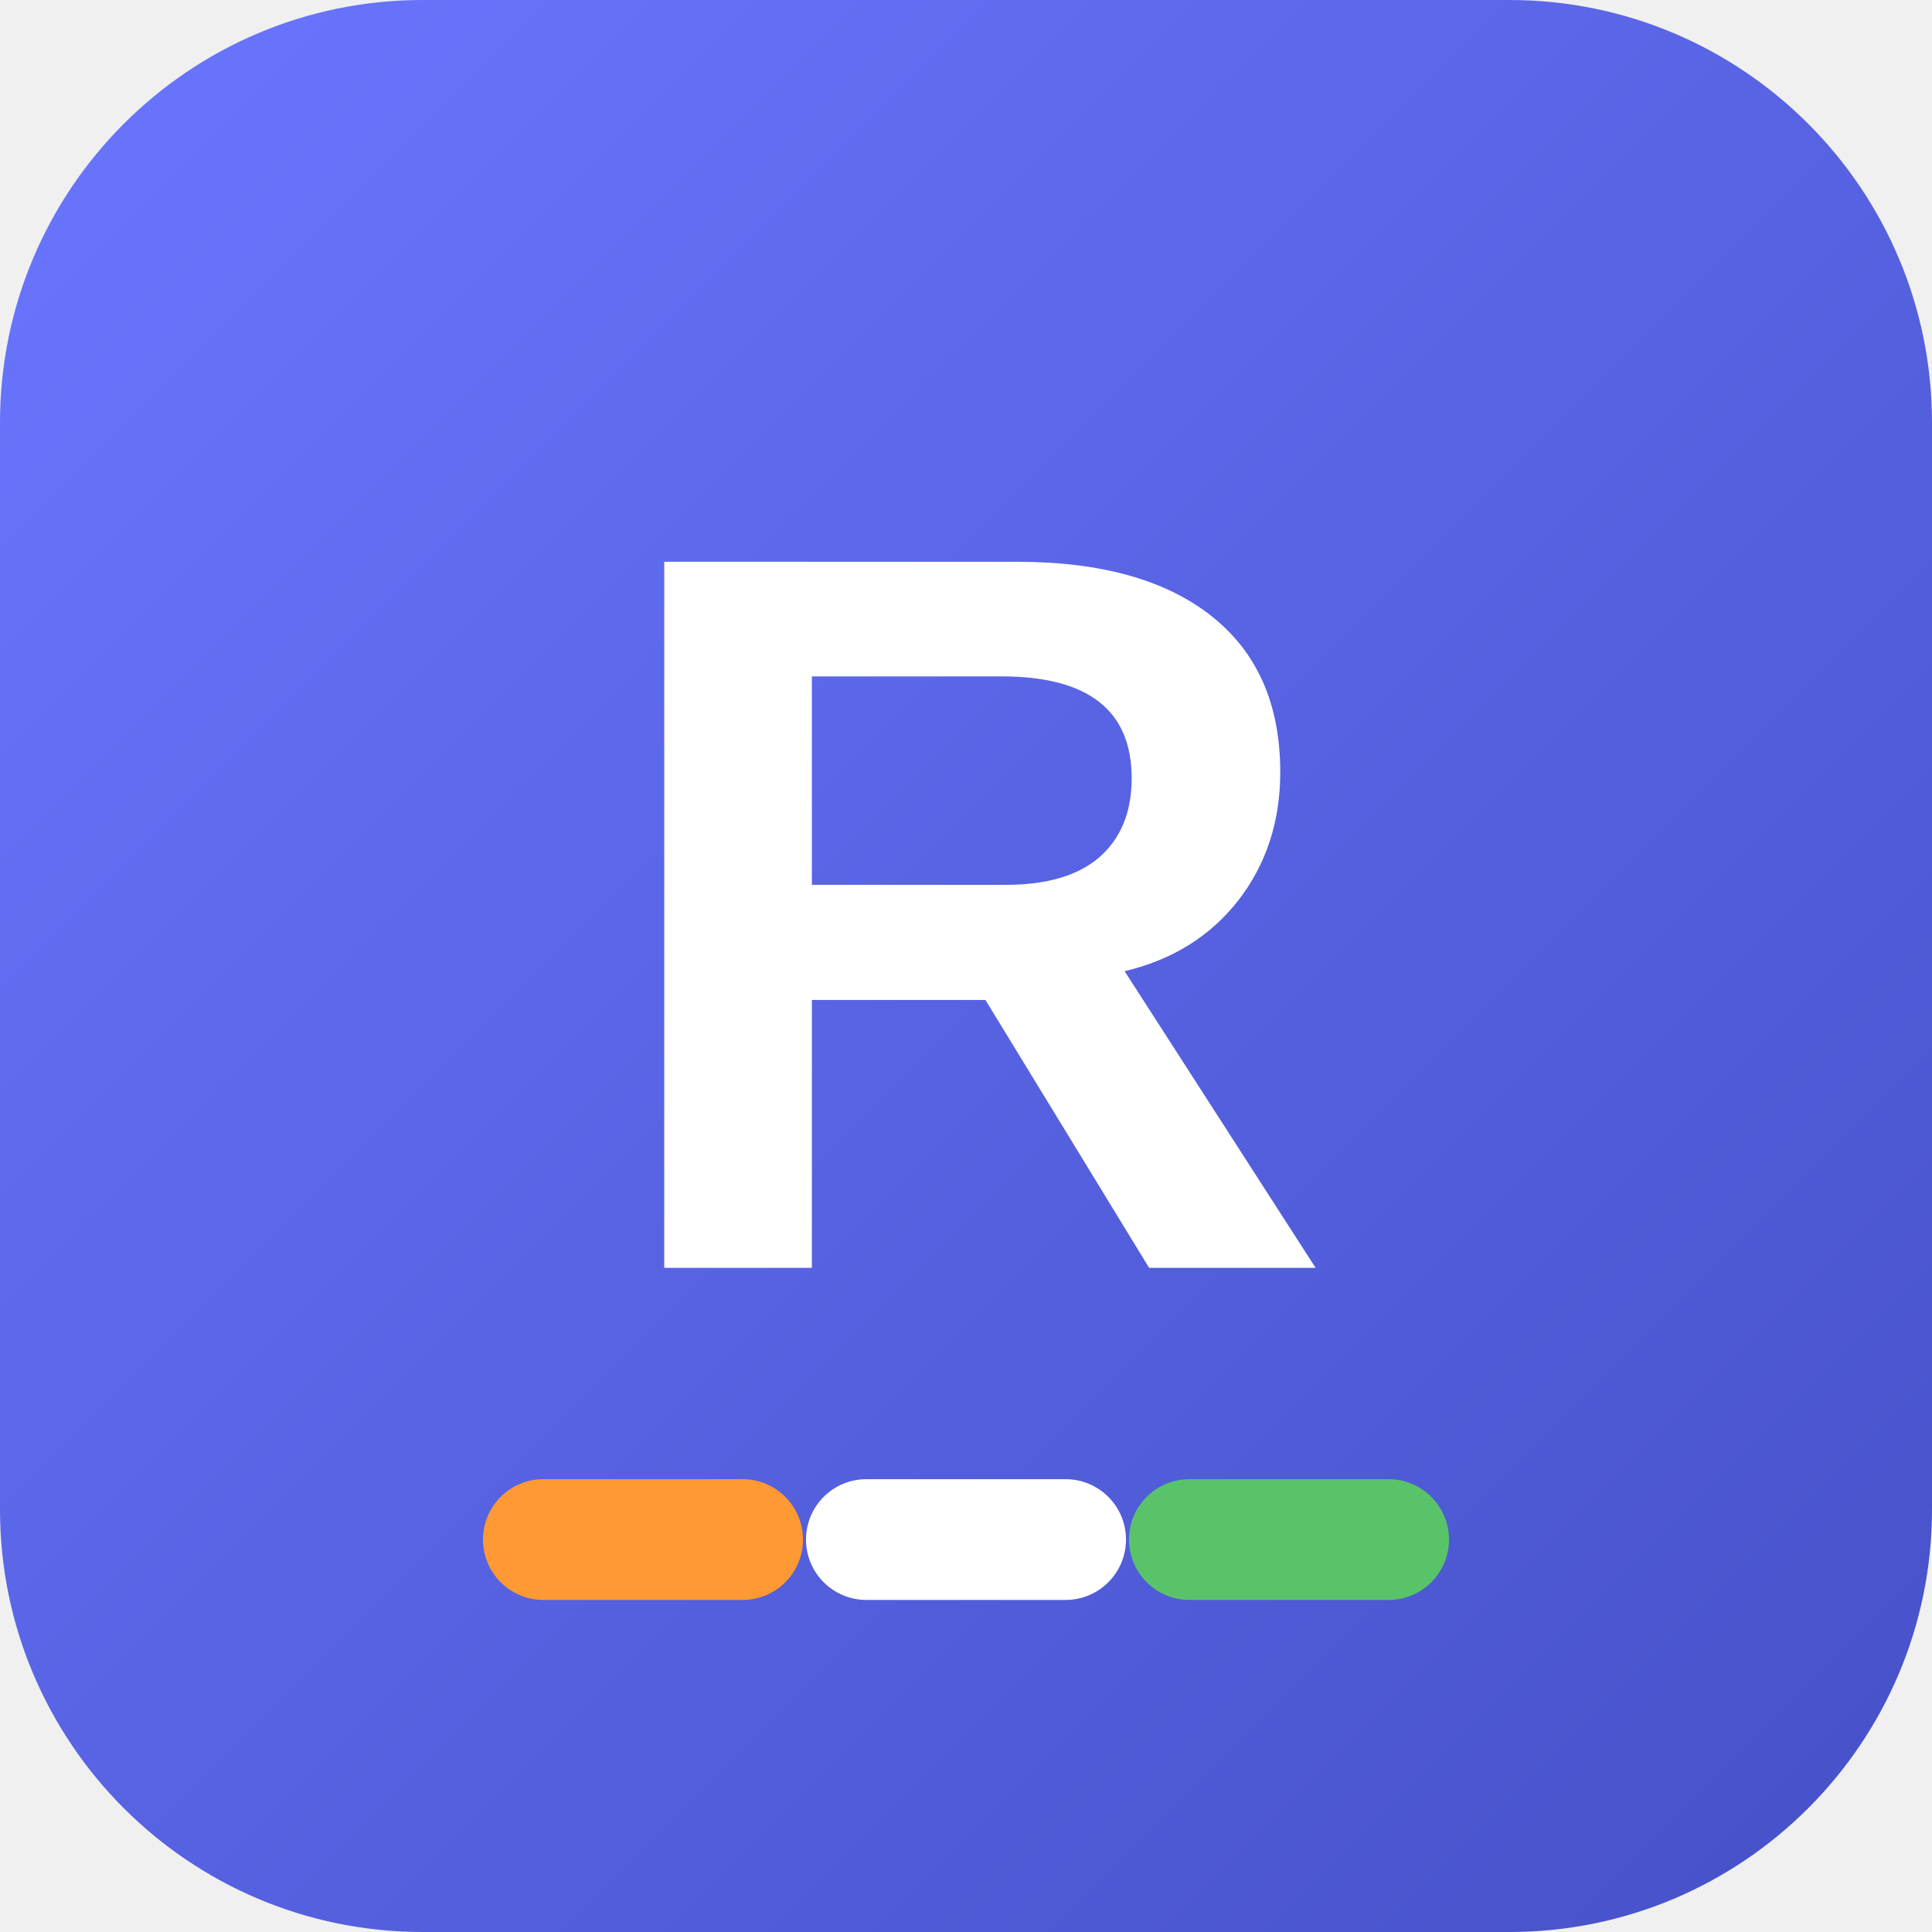
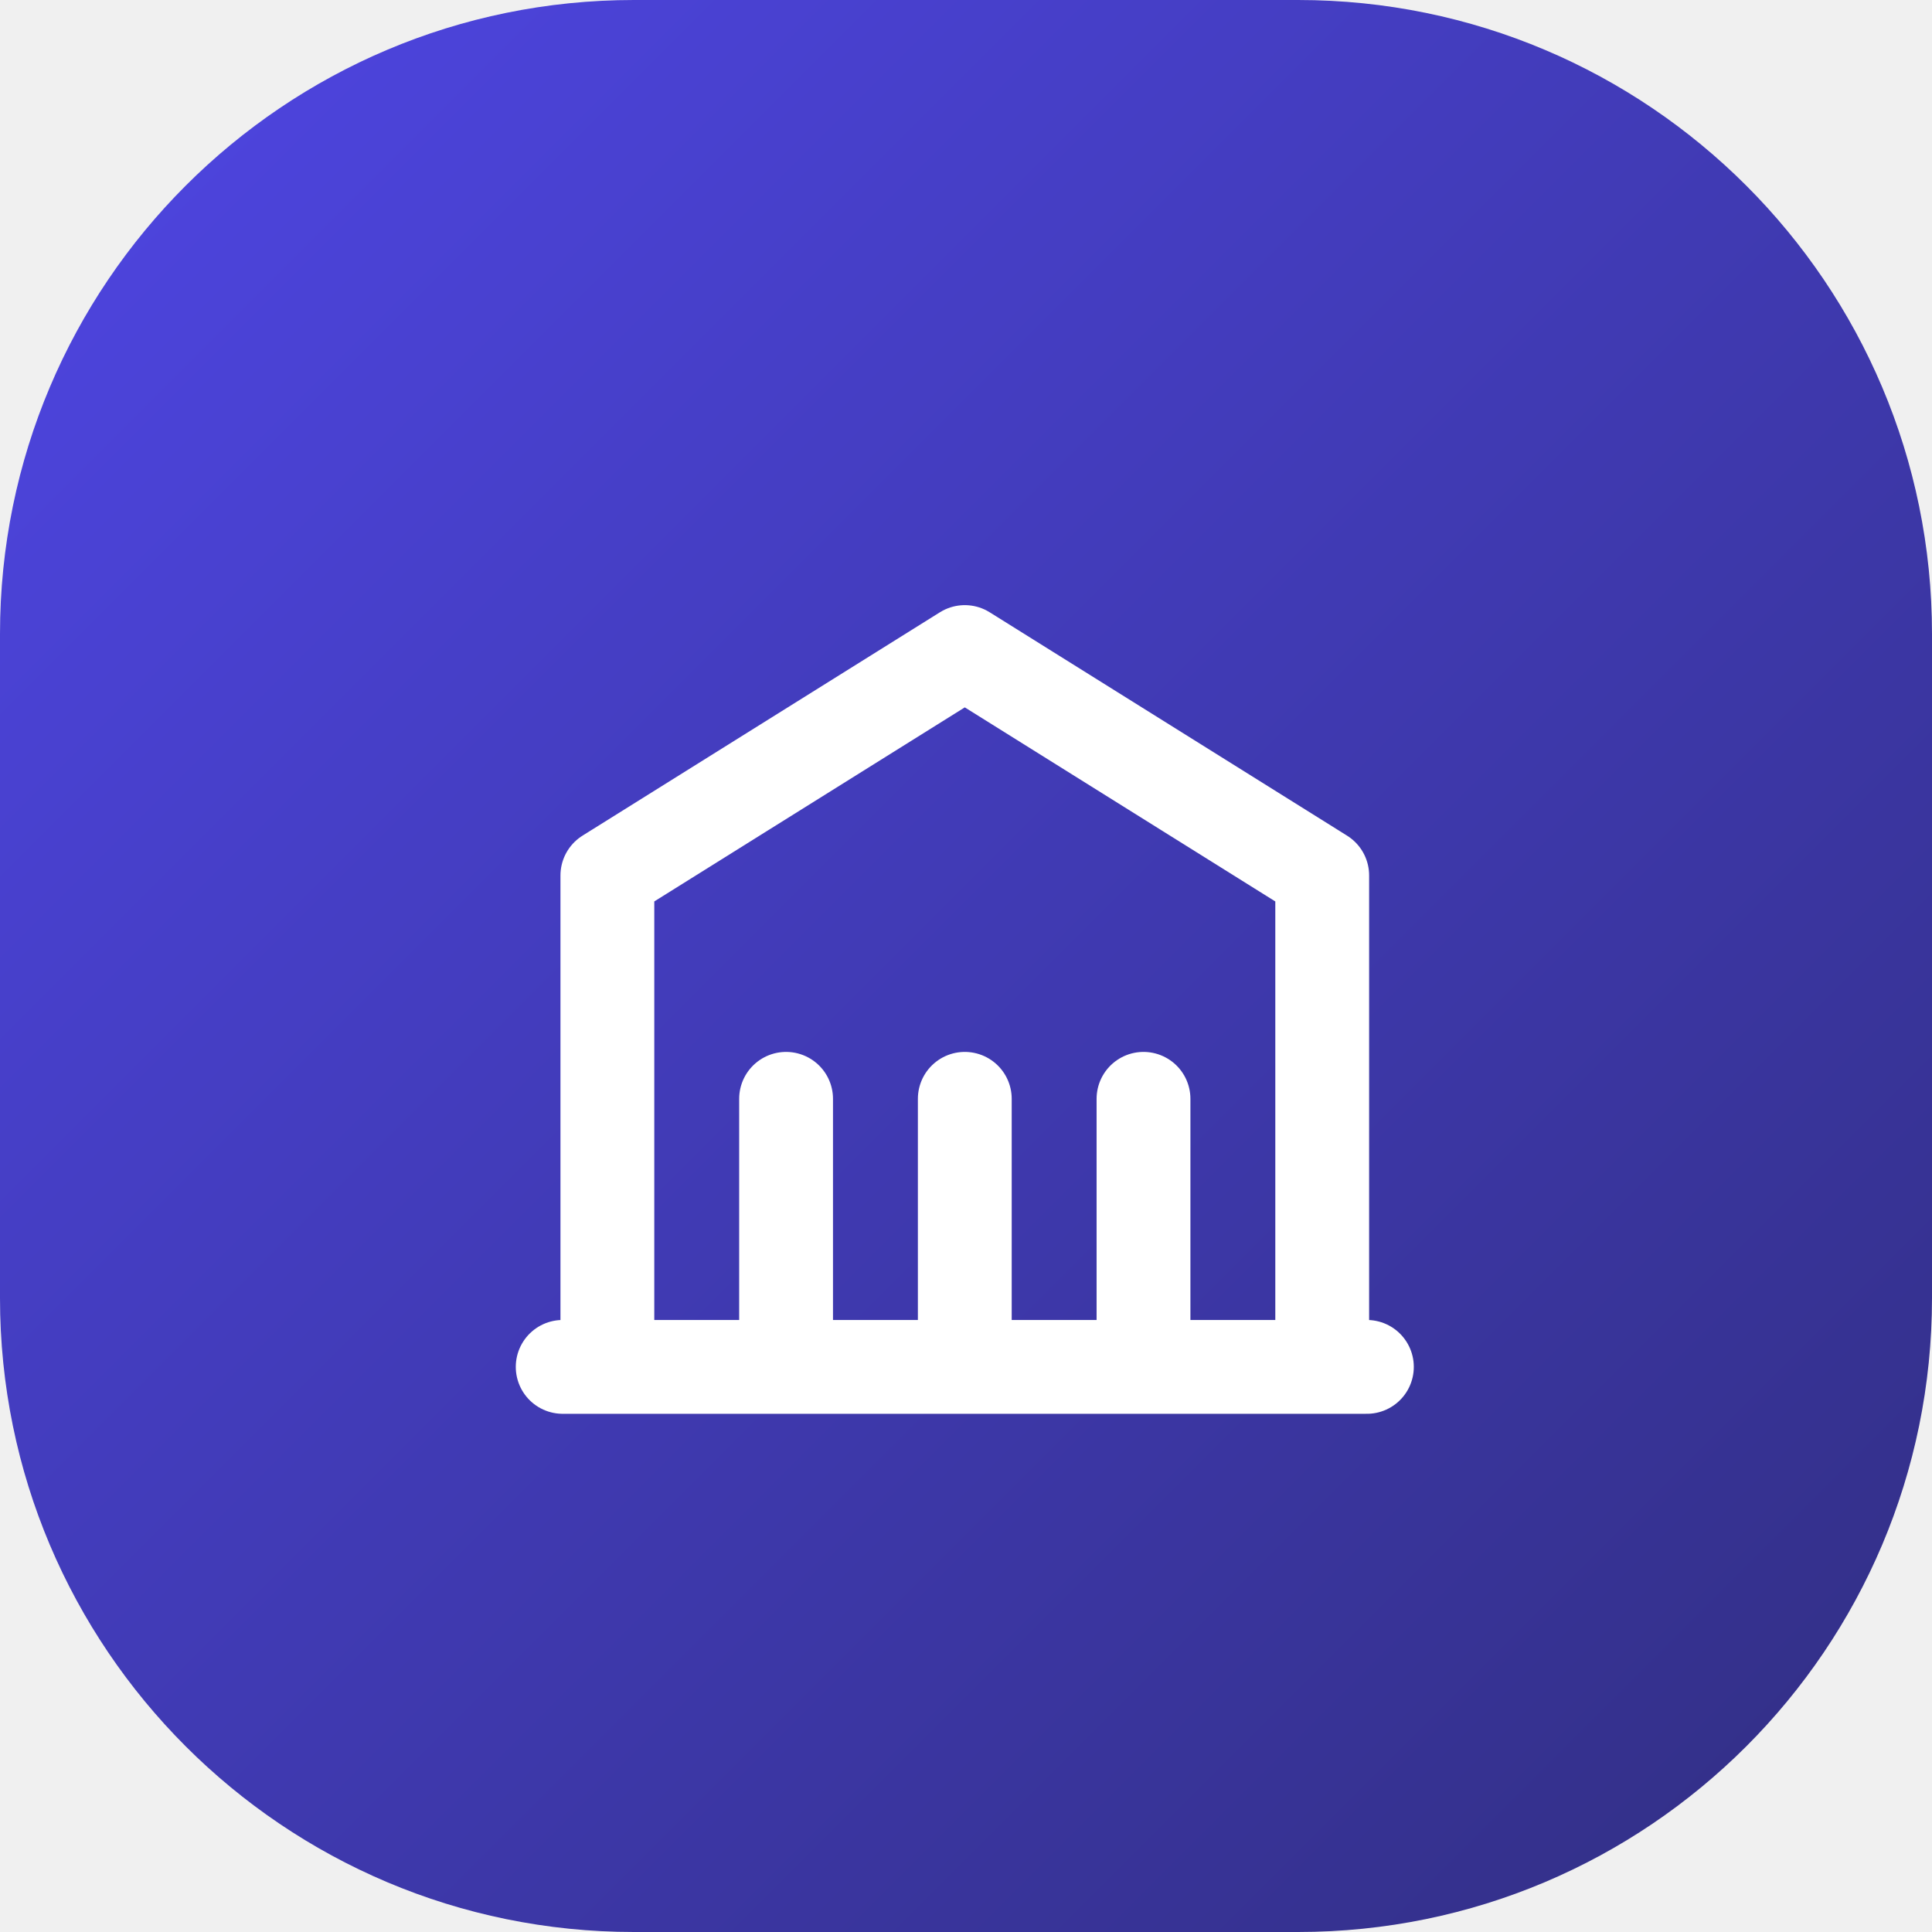
<svg xmlns="http://www.w3.org/2000/svg" viewBox="0 0 64 64">
  <defs>
    <linearGradient id="g" x1="0" y1="0" x2="1" y2="1">
-       <stop offset="0" stop-color="#6a76ff" />
-       <stop offset="1" stop-color="#4550c7" />
+       <stop offset="0" stop-color="#4f46e5" />
+       <stop offset="1" stop-color="#312e81" />
    </linearGradient>
  </defs>
-   <rect width="64" height="64" rx="14" fill="url(#g)" />
-   <text x="32" y="42" font-family="Arial, Helvetica, sans-serif" font-size="34" font-weight="800" fill="#ffffff" text-anchor="middle">R</text>
-   <rect x="16" y="49" width="10.6" height="4" rx="2" fill="#ff9933" />
-   <rect x="26.7" y="49" width="10.6" height="4" rx="2" fill="#ffffff" />
-   <rect x="37.4" y="49" width="10.6" height="4" rx="2" fill="#59c36a" />
+   <rect width="64" height="64" rx="21" fill="url(#g)" />
+   <g transform="translate(14.2 14.2) scale(1.48)" fill="none" stroke="#ffffff" stroke-width="2.1" stroke-linecap="round" stroke-linejoin="round">
+     <path d="M3 21h18M4 21V10m16 11V10M4 10l8-5 8 5M8 21v-6m4 6v-6m4 6v-6" />
+   </g>
</svg>
